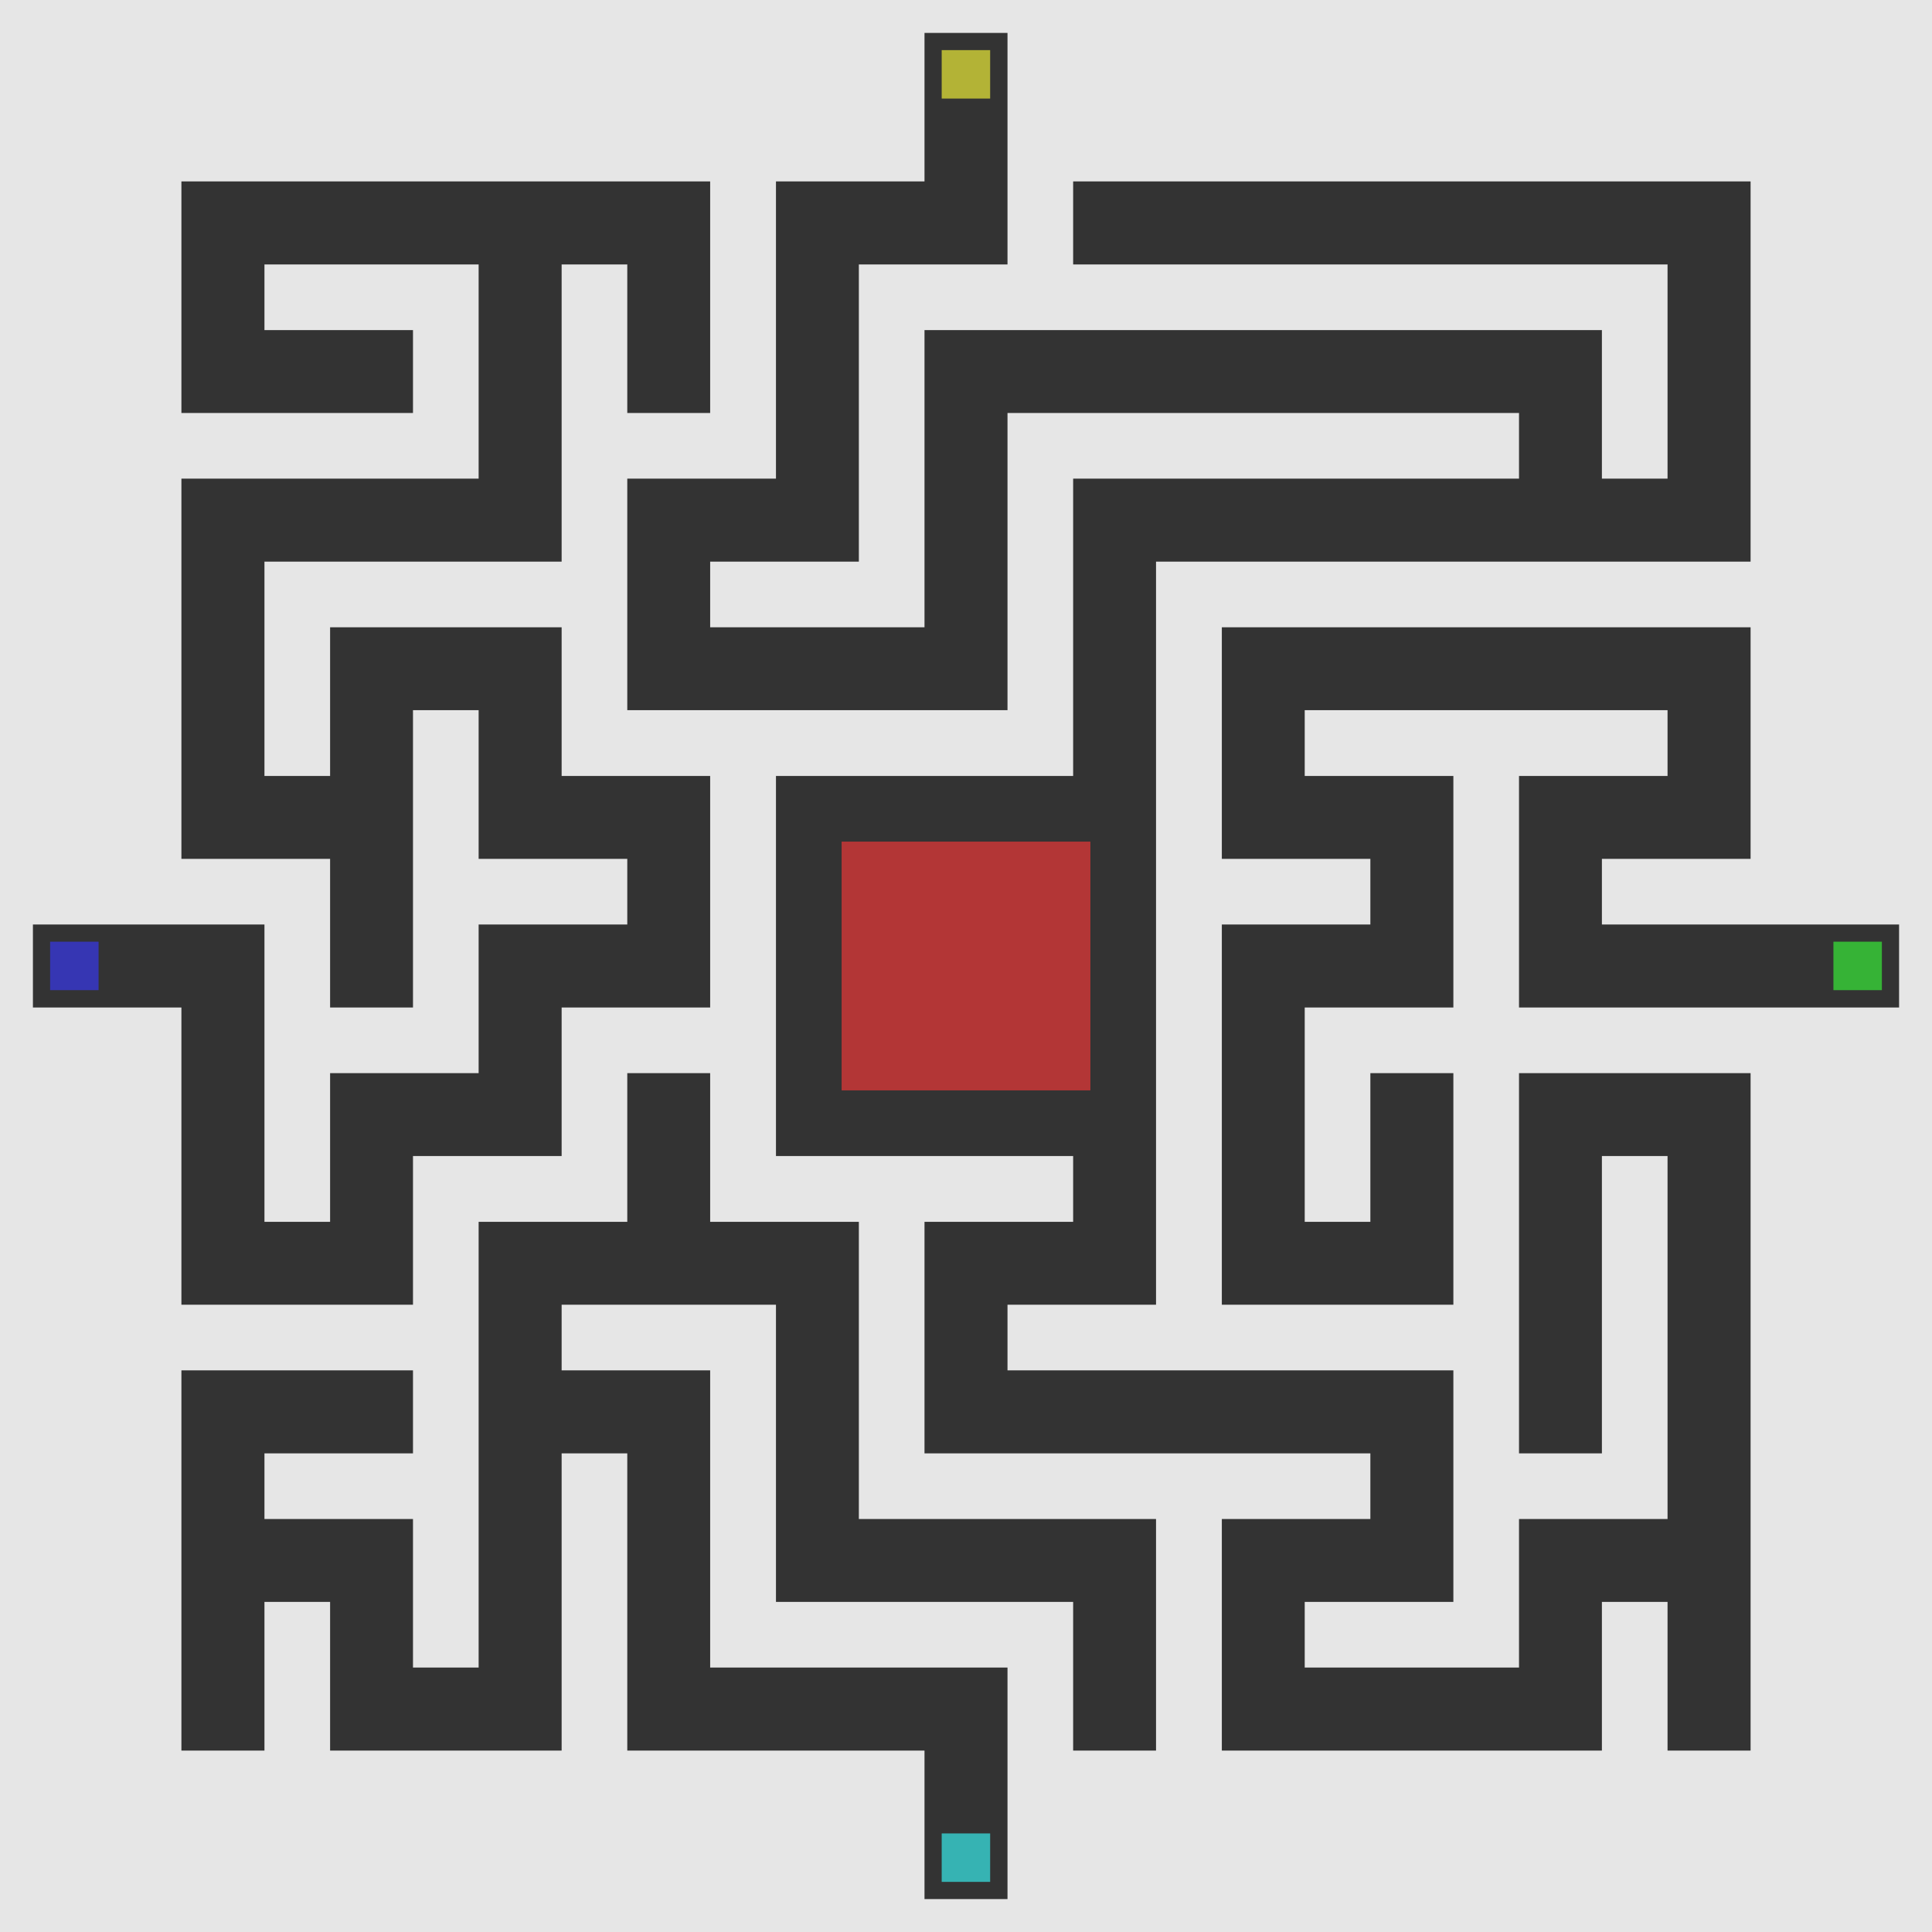
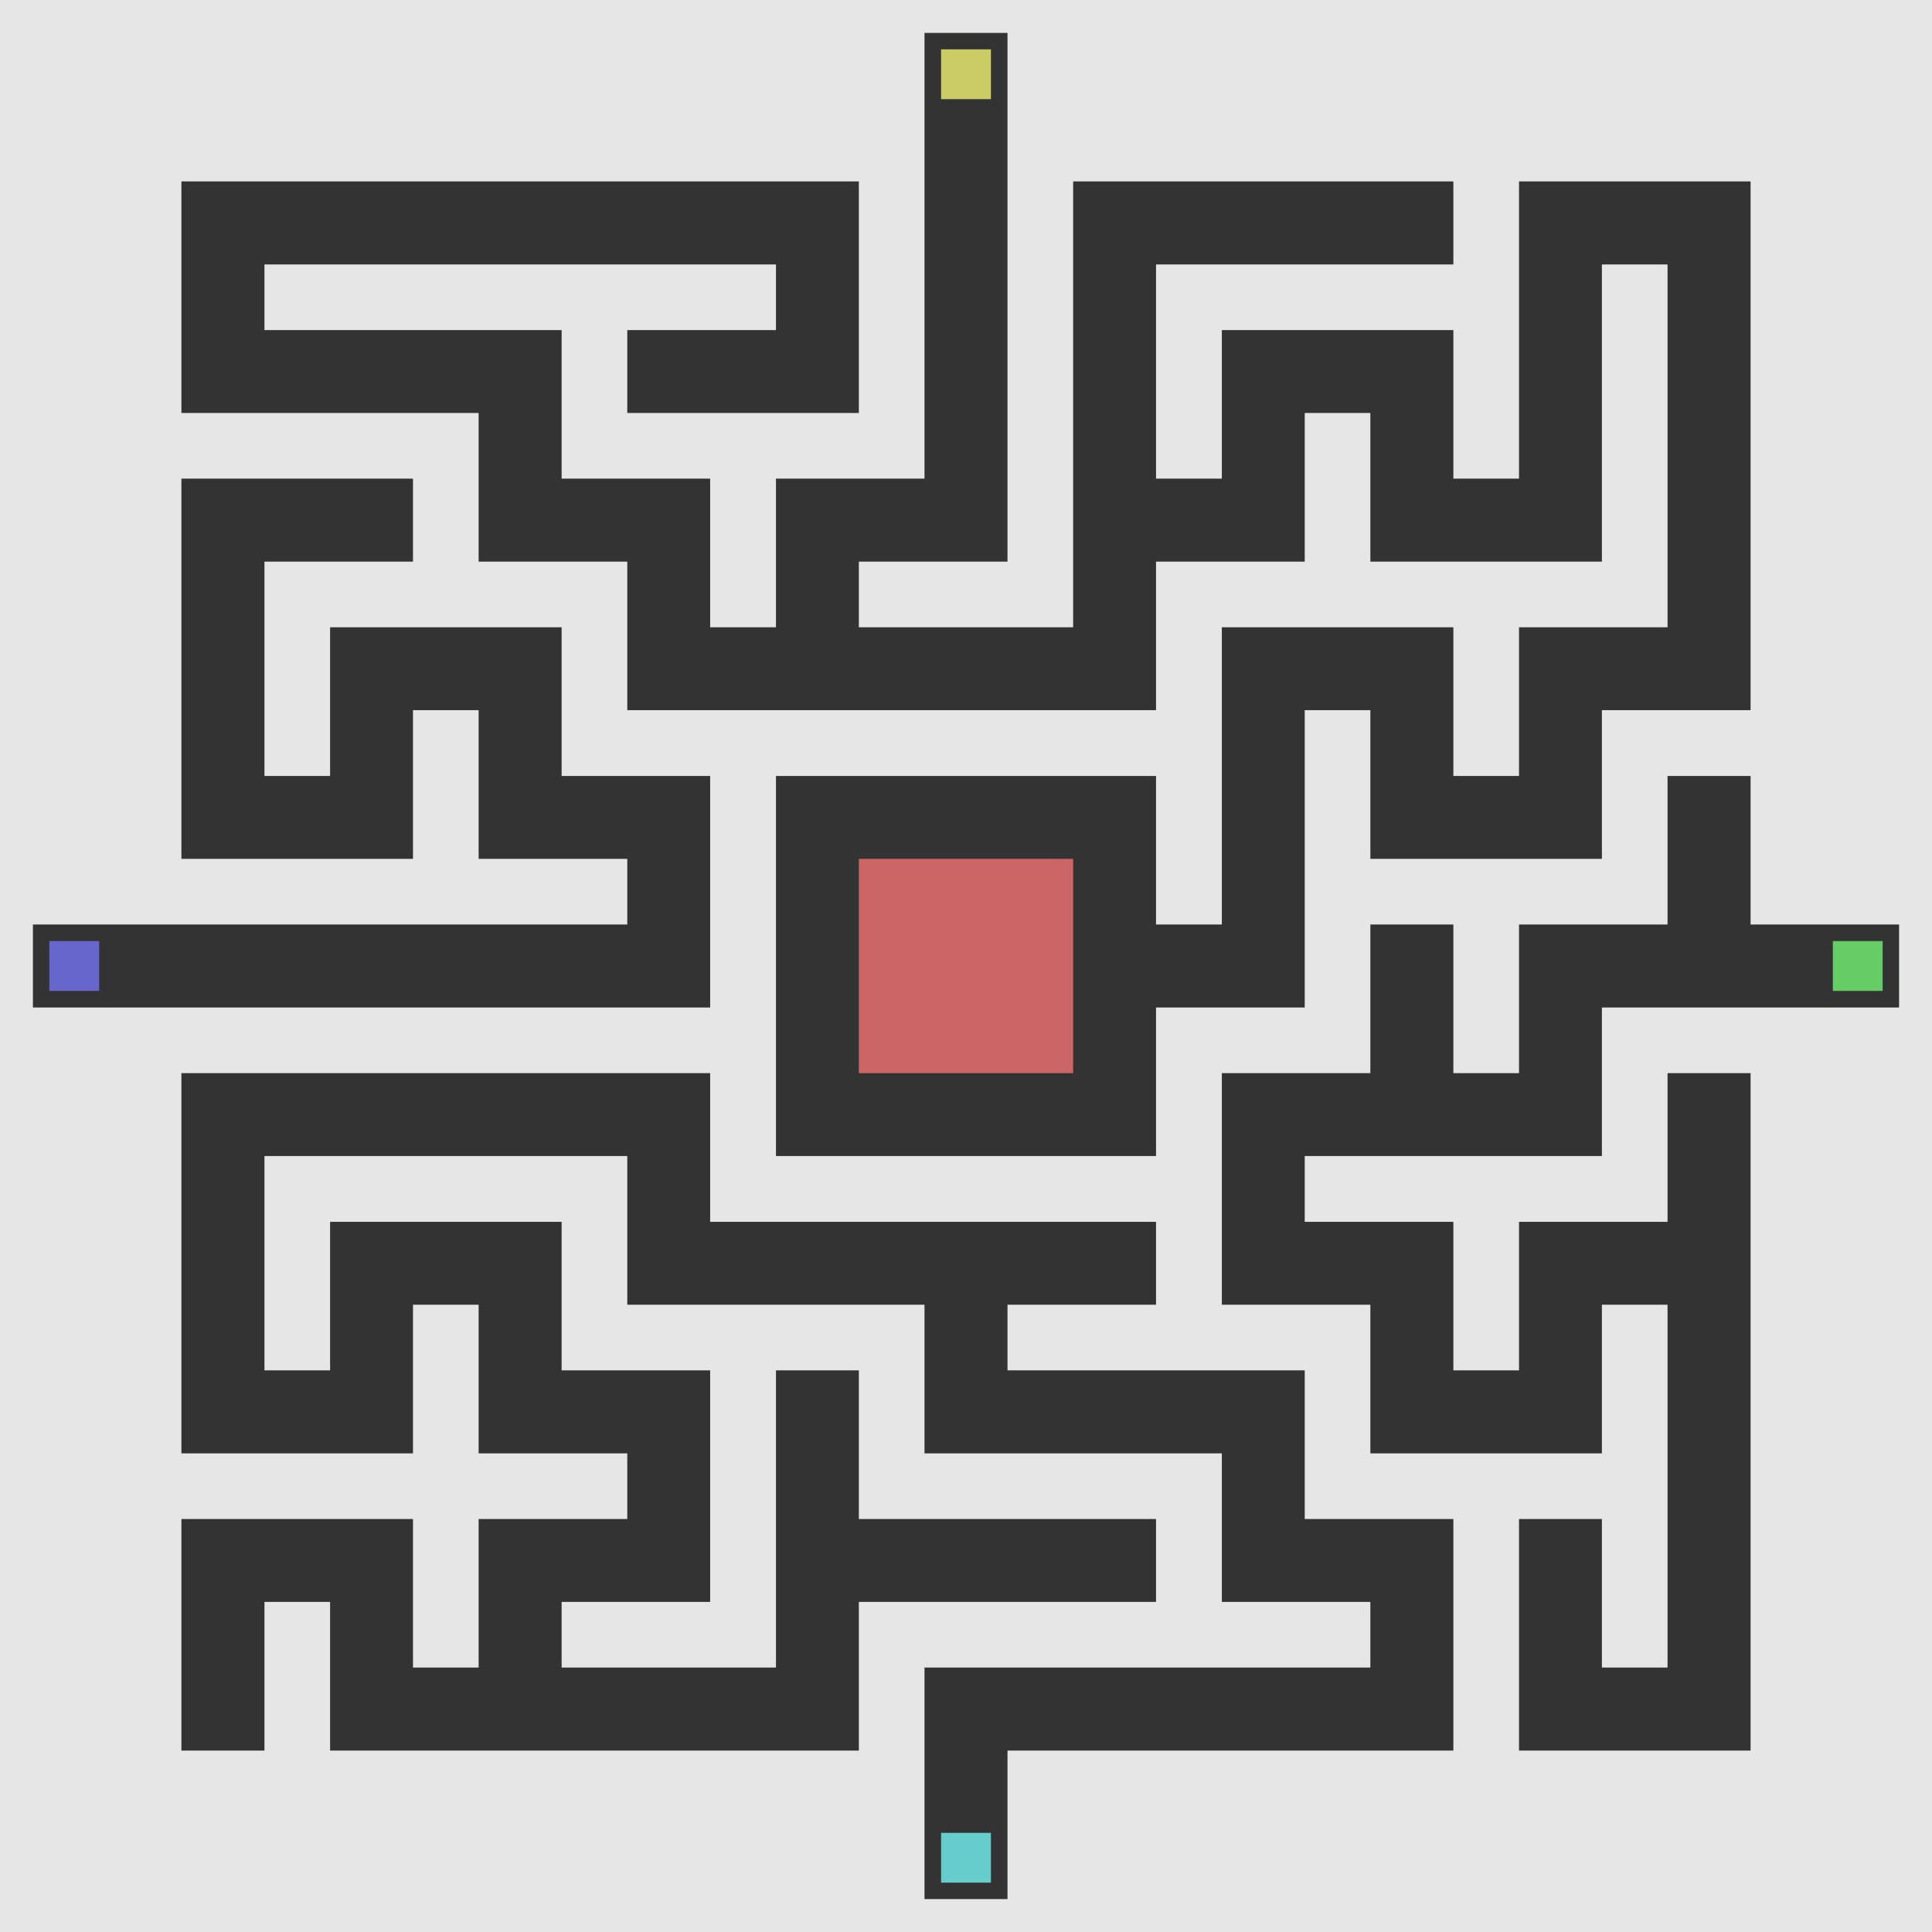
<svg xmlns="http://www.w3.org/2000/svg" width="50mm" height="50mm" viewBox="0 0 50 50">
  <rect x="-5" y="-5" width="60" height="60" fill="rgb(90%, 90%, 90%)" fill-opacity="1" />
-   <path fill-rule="nonzero" fill="rgb(20%, 20%, 20%)" fill-opacity="1" d="M 4.695 15.383 L 4.695 12.387 L 12.387 12.387 L 12.387 6.844 L 6.844 6.844 L 6.844 8.543 L 10.688 8.543 L 10.688 10.688 L 4.695 10.688 L 4.695 4.695 L 18.379 4.695 L 18.379 10.688 L 16.234 10.688 L 16.234 6.844 L 14.535 6.844 L 14.535 14.535 L 6.844 14.535 L 6.844 20.082 L 8.543 20.082 L 8.543 16.234 L 14.535 16.234 L 14.535 20.082 L 18.379 20.082 L 18.379 26.074 L 14.535 26.074 L 14.535 29.918 L 10.688 29.918 L 10.688 33.766 L 4.695 33.766 L 4.695 26.074 L 0.852 26.074 L 0.852 23.926 L 6.844 23.926 L 6.844 31.621 L 8.543 31.621 L 8.543 27.773 L 12.387 27.773 L 12.387 23.926 L 16.234 23.926 L 16.234 22.227 L 12.387 22.227 L 12.387 18.379 L 10.688 18.379 L 10.688 26.074 L 8.543 26.074 L 8.543 22.227 L 4.695 22.227 Z M 4.695 15.383 " />
-   <path fill-rule="nonzero" fill="rgb(20%, 20%, 20%)" fill-opacity="1" d="M 12.387 34.617 L 12.387 31.621 L 16.234 31.621 L 16.234 27.773 L 18.379 27.773 L 18.379 31.621 L 22.227 31.621 L 22.227 39.312 L 29.918 39.312 L 29.918 45.305 L 27.773 45.305 L 27.773 41.457 L 20.082 41.457 L 20.082 33.766 L 14.535 33.766 L 14.535 35.465 L 18.379 35.465 L 18.379 43.156 L 26.074 43.156 L 26.074 49.148 L 23.926 49.148 L 23.926 45.305 L 16.234 45.305 L 16.234 37.613 L 14.535 37.613 L 14.535 45.305 L 8.543 45.305 L 8.543 41.457 L 6.844 41.457 L 6.844 45.305 L 4.695 45.305 L 4.695 35.465 L 10.688 35.465 L 10.688 37.613 L 6.844 37.613 L 6.844 39.312 L 10.688 39.312 L 10.688 43.156 L 12.387 43.156 Z M 12.387 34.617 " />
-   <path fill-rule="nonzero" fill="rgb(20%, 20%, 20%)" fill-opacity="1" d="M 30.77 4.695 L 45.305 4.695 L 45.305 14.535 L 29.918 14.535 L 29.918 33.766 L 26.074 33.766 L 26.074 35.465 L 37.613 35.465 L 37.613 41.457 L 33.766 41.457 L 33.766 43.156 L 39.312 43.156 L 39.312 39.312 L 43.156 39.312 L 43.156 29.918 L 41.457 29.918 L 41.457 37.613 L 39.312 37.613 L 39.312 27.773 L 45.305 27.773 L 45.305 45.305 L 43.156 45.305 L 43.156 41.457 L 41.457 41.457 L 41.457 45.305 L 31.621 45.305 L 31.621 39.312 L 35.465 39.312 L 35.465 37.613 L 23.926 37.613 L 23.926 31.621 L 27.773 31.621 L 27.773 29.918 L 20.082 29.918 L 20.082 20.082 L 27.773 20.082 L 27.773 12.387 L 39.312 12.387 L 39.312 10.688 L 26.074 10.688 L 26.074 18.379 L 16.234 18.379 L 16.234 12.387 L 20.082 12.387 L 20.082 4.695 L 23.926 4.695 L 23.926 0.852 L 26.074 0.852 L 26.074 6.844 L 22.227 6.844 L 22.227 14.535 L 18.379 14.535 L 18.379 16.234 L 23.926 16.234 L 23.926 8.543 L 41.457 8.543 L 41.457 12.387 L 43.156 12.387 L 43.156 6.844 L 27.773 6.844 L 27.773 4.695 Z M 30.77 4.695 " />
-   <path fill-rule="nonzero" fill="rgb(20%, 20%, 20%)" fill-opacity="1" d="M 37.613 30.77 L 37.613 33.766 L 31.621 33.766 L 31.621 23.926 L 35.465 23.926 L 35.465 22.227 L 31.621 22.227 L 31.621 16.234 L 45.305 16.234 L 45.305 22.227 L 41.457 22.227 L 41.457 23.926 L 49.148 23.926 L 49.148 26.074 L 39.312 26.074 L 39.312 20.082 L 43.156 20.082 L 43.156 18.379 L 33.766 18.379 L 33.766 20.082 L 37.613 20.082 L 37.613 26.074 L 33.766 26.074 L 33.766 31.621 L 35.465 31.621 L 35.465 27.773 L 37.613 27.773 Z M 37.613 30.77 " />
-   <path fill-rule="nonzero" fill="rgb(70%, 21%, 21%)" fill-opacity="1" d="M 21.781 21.781 L 28.219 21.781 L 28.219 28.219 L 21.781 28.219 Z M 21.781 21.781 " />
-   <path fill-rule="nonzero" fill="rgb(70%, 70%, 21%)" fill-opacity="1" d="M 25.625 2.551 L 24.371 2.551 L 24.371 1.297 L 25.625 1.297 Z M 25.625 2.551 " />
-   <path fill-rule="nonzero" fill="rgb(21%, 70%, 21%)" fill-opacity="1" d="M 48.703 25.625 L 47.449 25.625 L 47.449 24.371 L 48.703 24.371 Z M 48.703 25.625 " />
-   <path fill-rule="nonzero" fill="rgb(21%, 70%, 70%)" fill-opacity="1" d="M 25.625 48.703 L 24.371 48.703 L 24.371 47.449 L 25.625 47.449 Z M 25.625 48.703 " />
-   <path fill-rule="nonzero" fill="rgb(21%, 21%, 70%)" fill-opacity="1" d="M 2.551 25.625 L 1.297 25.625 L 1.297 24.371 L 2.551 24.371 Z M 2.551 25.625 " />
+   <path fill-rule="nonzero" fill="rgb(20%, 20%, 20%)" fill-opacity="1" d="M 15.383 39.312 L 16.234 39.312 L 16.234 37.613 L 12.387 37.613 L 12.387 33.766 L 10.688 33.766 L 10.688 37.613 L 4.695 37.613 L 4.695 27.773 L 18.379 27.773 L 18.379 31.621 L 29.918 31.621 L 29.918 33.766 L 26.074 33.766 L 26.074 35.465 L 33.766 35.465 L 33.766 39.312 L 37.613 39.312 L 37.613 45.305 L 26.074 45.305 L 26.074 49.148 L 23.926 49.148 L 23.926 43.156 L 35.465 43.156 L 35.465 41.457 L 31.621 41.457 L 31.621 37.613 L 23.926 37.613 L 23.926 33.766 L 16.234 33.766 L 16.234 29.918 L 6.844 29.918 L 6.844 35.465 L 8.543 35.465 L 8.543 31.621 L 14.535 31.621 L 14.535 35.465 L 18.379 35.465 L 18.379 41.457 L 14.535 41.457 L 14.535 43.156 L 20.082 43.156 L 20.082 35.465 L 22.227 35.465 L 22.227 39.312 L 29.918 39.312 L 29.918 41.457 L 22.227 41.457 L 22.227 45.305 L 8.543 45.305 L 8.543 41.457 L 6.844 41.457 L 6.844 45.305 L 4.695 45.305 L 4.695 39.312 L 10.688 39.312 L 10.688 43.156 L 12.387 43.156 L 12.387 39.312 Z M 15.383 39.312 " />
+   <path fill-rule="nonzero" fill="rgb(20%, 20%, 20%)" fill-opacity="1" d="M 23.926 11.539 L 23.926 0.852 L 26.074 0.852 L 26.074 14.535 L 22.227 14.535 L 22.227 16.234 L 27.773 16.234 L 27.773 4.695 L 37.613 4.695 L 37.613 6.844 L 29.918 6.844 L 29.918 12.387 L 31.621 12.387 L 31.621 8.543 L 37.613 8.543 L 37.613 12.387 L 39.312 12.387 L 39.312 4.695 L 45.305 4.695 L 45.305 18.379 L 41.457 18.379 L 41.457 22.227 L 35.465 22.227 L 35.465 18.379 L 33.766 18.379 L 33.766 26.074 L 29.918 26.074 L 29.918 29.918 L 20.082 29.918 L 20.082 20.082 L 29.918 20.082 L 29.918 23.926 L 31.621 23.926 L 31.621 16.234 L 37.613 16.234 L 37.613 20.082 L 39.312 20.082 L 39.312 16.234 L 43.156 16.234 L 43.156 6.844 L 41.457 6.844 L 41.457 14.535 L 35.465 14.535 L 35.465 10.688 L 33.766 10.688 L 33.766 14.535 L 29.918 14.535 L 29.918 18.379 L 16.234 18.379 L 16.234 14.535 L 12.387 14.535 L 12.387 10.688 L 4.695 10.688 L 4.695 4.695 L 22.227 4.695 L 22.227 10.688 L 16.234 10.688 L 16.234 8.543 L 20.082 8.543 L 20.082 6.844 L 6.844 6.844 L 6.844 8.543 L 14.535 8.543 L 14.535 12.387 L 18.379 12.387 L 18.379 16.234 L 20.082 16.234 L 20.082 12.387 L 23.926 12.387 Z M 23.926 11.539 " />
+   <path fill-rule="nonzero" fill="rgb(20%, 20%, 20%)" fill-opacity="1" d="M 39.312 42.309 L 39.312 39.312 L 41.457 39.312 L 41.457 43.156 L 43.156 43.156 L 43.156 33.766 L 41.457 33.766 L 41.457 37.613 L 35.465 37.613 L 35.465 33.766 L 31.621 33.766 L 31.621 27.773 L 35.465 27.773 L 35.465 23.926 L 37.613 23.926 L 37.613 27.773 L 39.312 27.773 L 39.312 23.926 L 43.156 23.926 L 43.156 20.082 L 45.305 20.082 L 45.305 23.926 L 49.148 23.926 L 49.148 26.074 L 41.457 26.074 L 41.457 29.918 L 33.766 29.918 L 33.766 31.621 L 37.613 31.621 L 37.613 35.465 L 39.312 35.465 L 39.312 31.621 L 43.156 31.621 L 43.156 27.773 L 45.305 27.773 L 45.305 45.305 L 39.312 45.305 Z M 39.312 42.309 " />
+   <path fill-rule="nonzero" fill="rgb(20%, 20%, 20%)" fill-opacity="1" d="M 7.691 12.387 L 10.688 12.387 L 10.688 14.535 L 6.844 14.535 L 6.844 20.082 L 8.543 20.082 L 8.543 16.234 L 14.535 16.234 L 14.535 20.082 L 18.379 20.082 L 18.379 26.074 L 0.852 26.074 L 0.852 23.926 L 16.234 23.926 L 16.234 22.227 L 12.387 22.227 L 12.387 18.379 L 10.688 18.379 L 10.688 22.227 L 4.695 22.227 L 4.695 12.387 Z M 7.691 12.387 " />
+   <path fill-rule="nonzero" fill="rgb(80%, 40%, 40%)" fill-opacity="1" d="M 22.227 22.227 L 27.773 22.227 L 27.773 27.773 L 22.227 27.773 Z M 22.227 22.227 " />
+   <path fill-rule="nonzero" fill="rgb(80%, 80%, 40%)" fill-opacity="1" d="M 24.355 1.277 L 25.645 1.277 L 25.645 2.566 L 24.355 2.566 Z M 24.355 1.277 " />
+   <path fill-rule="nonzero" fill="rgb(40%, 80%, 40%)" fill-opacity="1" d="M 47.434 24.355 L 48.723 24.355 L 48.723 25.645 L 47.434 25.645 Z M 47.434 24.355 " />
+   <path fill-rule="nonzero" fill="rgb(40%, 80%, 80%)" fill-opacity="1" d="M 24.355 47.434 L 25.645 47.434 L 25.645 48.723 L 24.355 48.723 Z M 24.355 47.434 " />
+   <path fill-rule="nonzero" fill="rgb(40%, 40%, 80%)" fill-opacity="1" d="M 1.277 24.355 L 2.566 24.355 L 2.566 25.645 L 1.277 25.645 Z M 1.277 24.355 " />
</svg>
